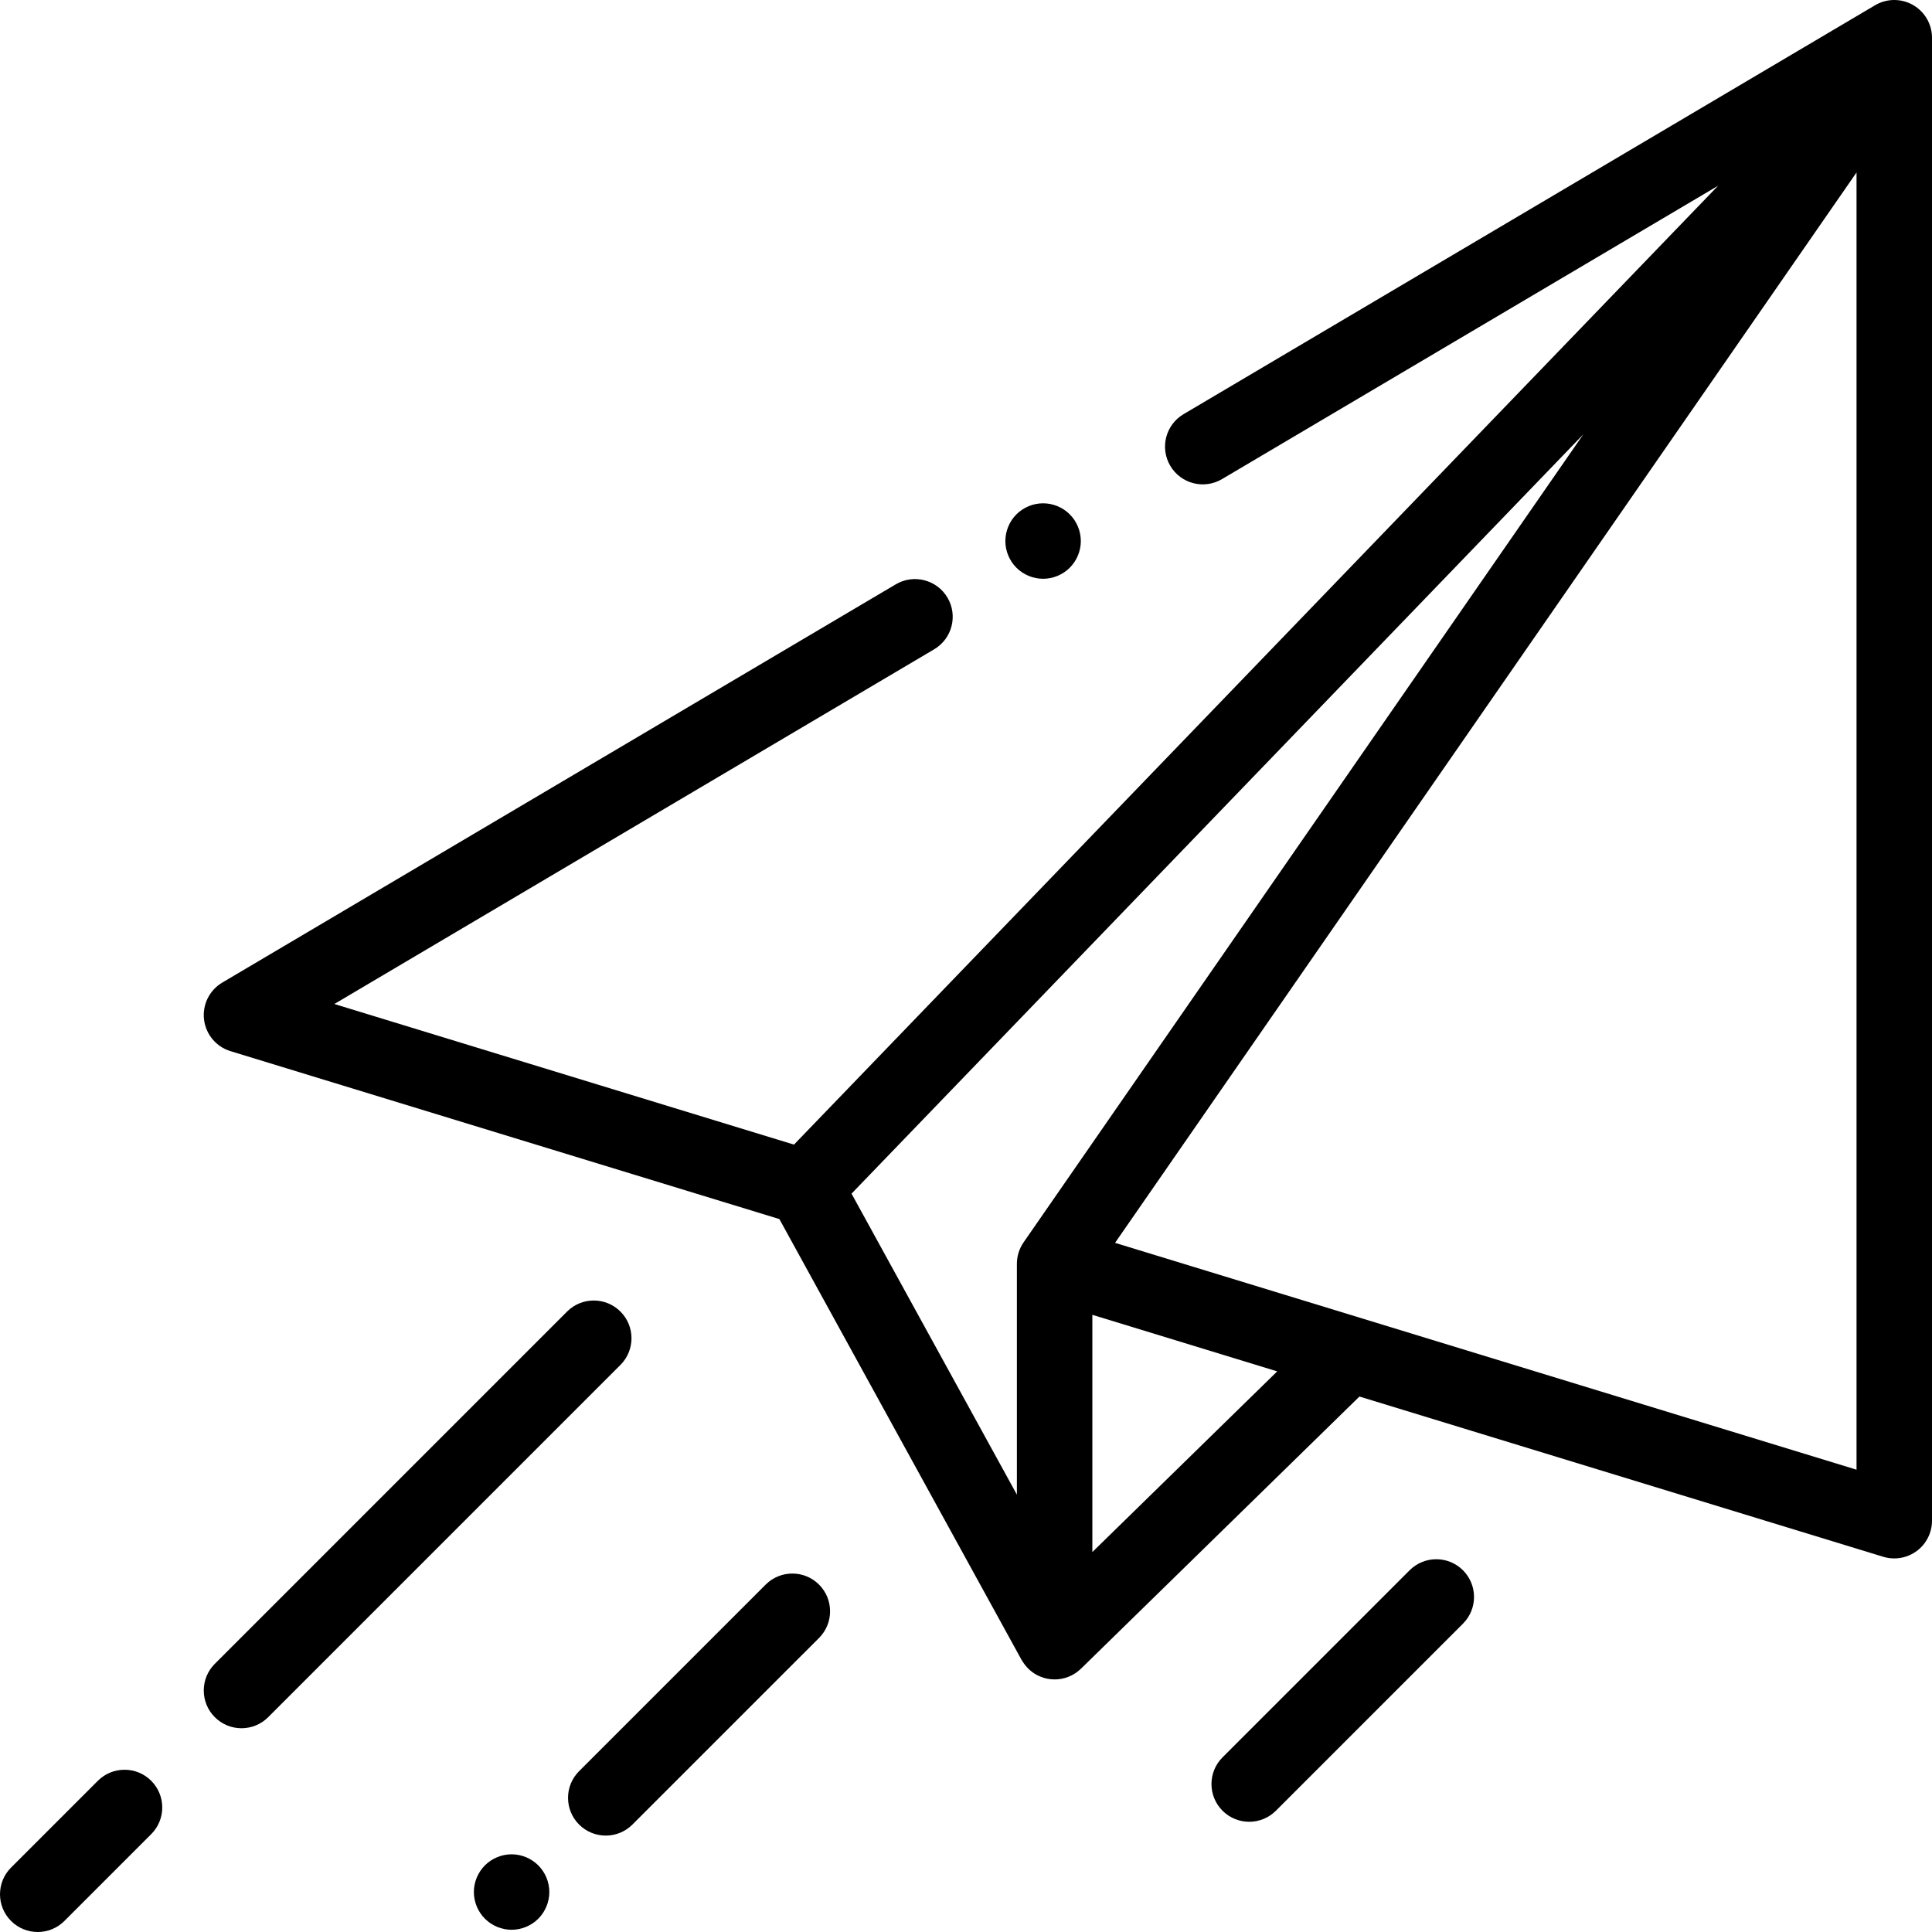
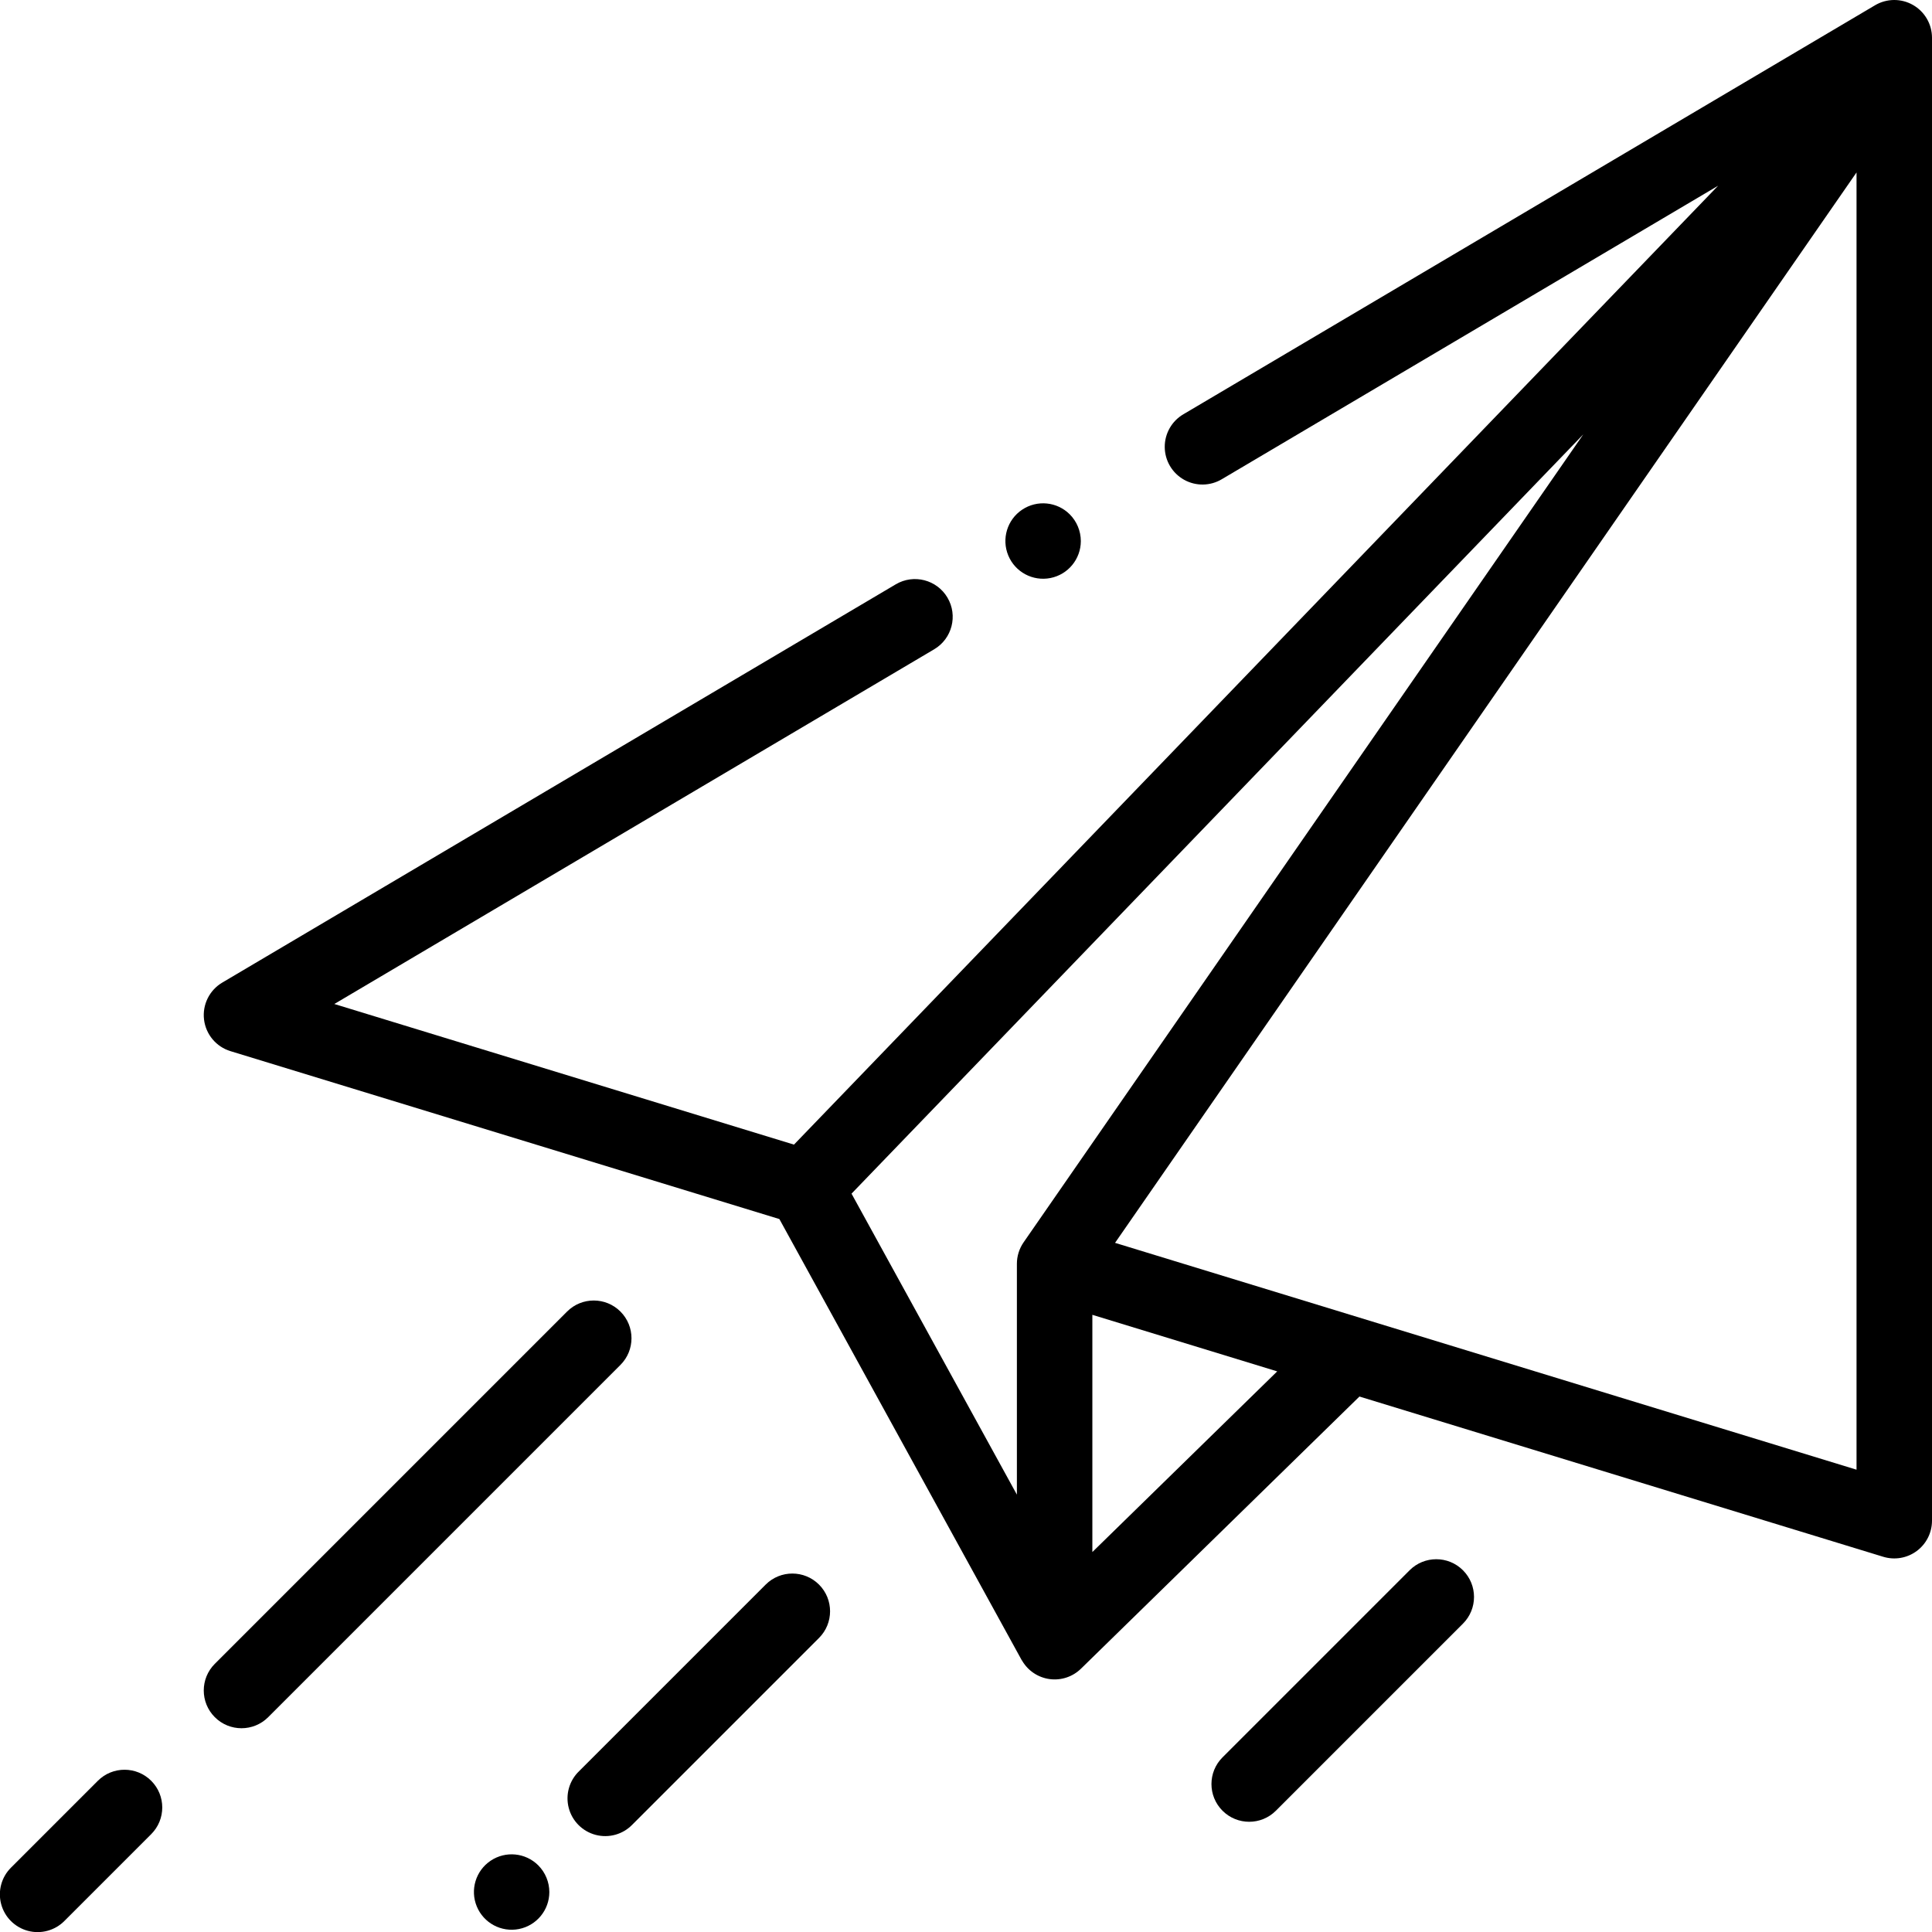
- <svg xmlns="http://www.w3.org/2000/svg" enable-background="new 0 0 512 512" viewBox="0 0 512 512">
-   <path d="m506.955 1.314c-3.119-1.78-6.955-1.75-10.045.078l-183.254 108.364c-4.754 2.811-6.329 8.943-3.518 13.697 2.81 4.753 8.942 6.328 13.697 3.518l131.482-77.749-244.906 254.113-121.808-37.266 158.965-94c4.754-2.812 6.329-8.944 3.518-13.698-2.81-4.753-8.943-6.33-13.697-3.518l-178.479 105.539c-3.41 2.017-5.309 5.856-4.84 9.791s3.216 7.221 7.004 8.38l145.469 44.504 64.177 116.813c.067.121.136.223.207.314 1.071 1.786 2.676 3.245 4.678 4.087 1.253.527 2.57.784 3.878.784 2.563 0 5.086-.986 6.991-2.849l73.794-72.12 138.806 42.466c.96.293 1.945.438 2.925.438 2.116 0 4.206-.672 5.948-1.961 2.549-1.886 4.053-4.869 4.053-8.039v-393c0-3.591-1.926-6.907-5.045-8.686zm-235.69 327.916c-1.158 1.673-1.779 3.659-1.779 5.694v61.171l-43.823-79.765 193.921-201.21zm18.221 82.079v-62.867l48.99 14.988zm202.514-21.826-196.499-60.116 196.499-283.663z" />
-   <path d="m164.423 347.577c-3.906-3.905-10.236-3.905-14.143 0l-93.352 93.352c-3.905 3.905-3.905 10.237 0 14.143 1.954 1.952 4.513 2.928 7.072 2.928s5.118-.976 7.071-2.929l93.352-93.352c3.905-3.904 3.905-10.236 0-14.142z" />
-   <path d="m40.071 471.928c-3.906-3.903-10.236-3.903-14.142.001l-23 23c-3.905 3.905-3.905 10.237 0 14.143 1.953 1.952 4.512 2.928 7.071 2.928s5.118-.977 7.071-2.929l23-23c3.905-3.905 3.905-10.237 0-14.143z" />
-   <path d="m142.649 494.34c-1.859-1.86-4.439-2.93-7.069-2.93-2.641 0-5.21 1.07-7.07 2.93s-2.93 4.43-2.93 7.07c0 2.63 1.069 5.21 2.93 7.07 1.86 1.86 4.44 2.93 7.07 2.93s5.21-1.07 7.069-2.93c1.86-1.86 2.931-4.44 2.931-7.07 0-2.64-1.07-5.21-2.931-7.07z" />
-   <path d="m217.051 419.935c-3.903-3.905-10.233-3.905-14.142 0l-49.446 49.445c-3.905 3.905-3.905 10.237 0 14.142 1.953 1.953 4.512 2.929 7.071 2.929s5.118-.977 7.071-2.929l49.446-49.445c3.905-3.905 3.905-10.237 0-14.142z" />
-   <path d="m387.704 416.139c-3.906-3.904-10.236-3.904-14.142 0l-49.58 49.58c-3.905 3.905-3.905 10.237 0 14.143 1.953 1.952 4.512 2.929 7.071 2.929s5.118-.977 7.071-2.929l49.58-49.58c3.905-3.905 3.905-10.237 0-14.143z" />
-   <path d="m283.5 136.31c-1.86-1.86-4.44-2.93-7.07-2.93s-5.21 1.07-7.07 2.93c-1.859 1.86-2.93 4.44-2.93 7.08 0 2.63 1.07 5.2 2.93 7.06 1.86 1.87 4.44 2.93 7.07 2.93s5.21-1.06 7.07-2.93c1.859-1.86 2.93-4.43 2.93-7.06 0-2.64-1.07-5.22-2.93-7.08z" />
+ <svg xmlns="http://www.w3.org/2000/svg" viewBox="0 0 512 512">
+   <path d="m506.955 1.314a10 10 0 0 0 -10.045.078l-183.254 108.364a10 10 0 1 0 10.179 17.215l131.482-77.749-244.906 254.113-121.811-37.266 158.965-94a10 10 0 0 0 -10.179-17.216l-178.476 105.539a10 10 0 0 0 2.164 18.171l145.469 44.5 64.177 116.817a2.371 2.371 0 0 0 .207.314 9.972 9.972 0 0 0 15.547 2.022l73.794-72.12 138.806 42.466a10 10 0 0 0 12.926-9.562v-393a10 10 0 0 0 -5.045-8.686zm-235.69 327.916a10 10 0 0 0 -1.779 5.694v61.171l-43.823-79.765 193.921-201.21zm18.221 82.079v-62.867l48.99 14.988zm202.514-21.826-196.5-60.116 196.5-283.667z" />
+   <path d="m164.423 347.577a10 10 0 0 0 -14.143 0l-93.352 93.352a10 10 0 0 0 14.143 14.142l93.352-93.352a10 10 0 0 0 0-14.142z" />
+   <path d="m40.071 471.928a10 10 0 0 0 -14.142 0l-23 23a10 10 0 1 0 14.142 14.142l23-23a10 10 0 0 0 0-14.142z" />
+   <path d="m142.649 494.34a9.992 9.992 0 1 0 2.931 7.07 10.072 10.072 0 0 0 -2.931-7.07z" />
+   <path d="m217.051 419.935a10 10 0 0 0 -14.142 0l-49.446 49.445a10 10 0 1 0 14.137 14.142l49.446-49.445a10 10 0 0 0 .005-14.142z" />
+   <path d="m387.7 416.139a10 10 0 0 0 -14.142 0l-49.58 49.58a10 10 0 1 0 14.142 14.143l49.58-49.58a10 10 0 0 0 0-14.143z" />
+   <path d="m283.5 136.31a9.995 9.995 0 1 0 2.93 7.08 10.076 10.076 0 0 0 -2.93-7.08z" />
</svg>
